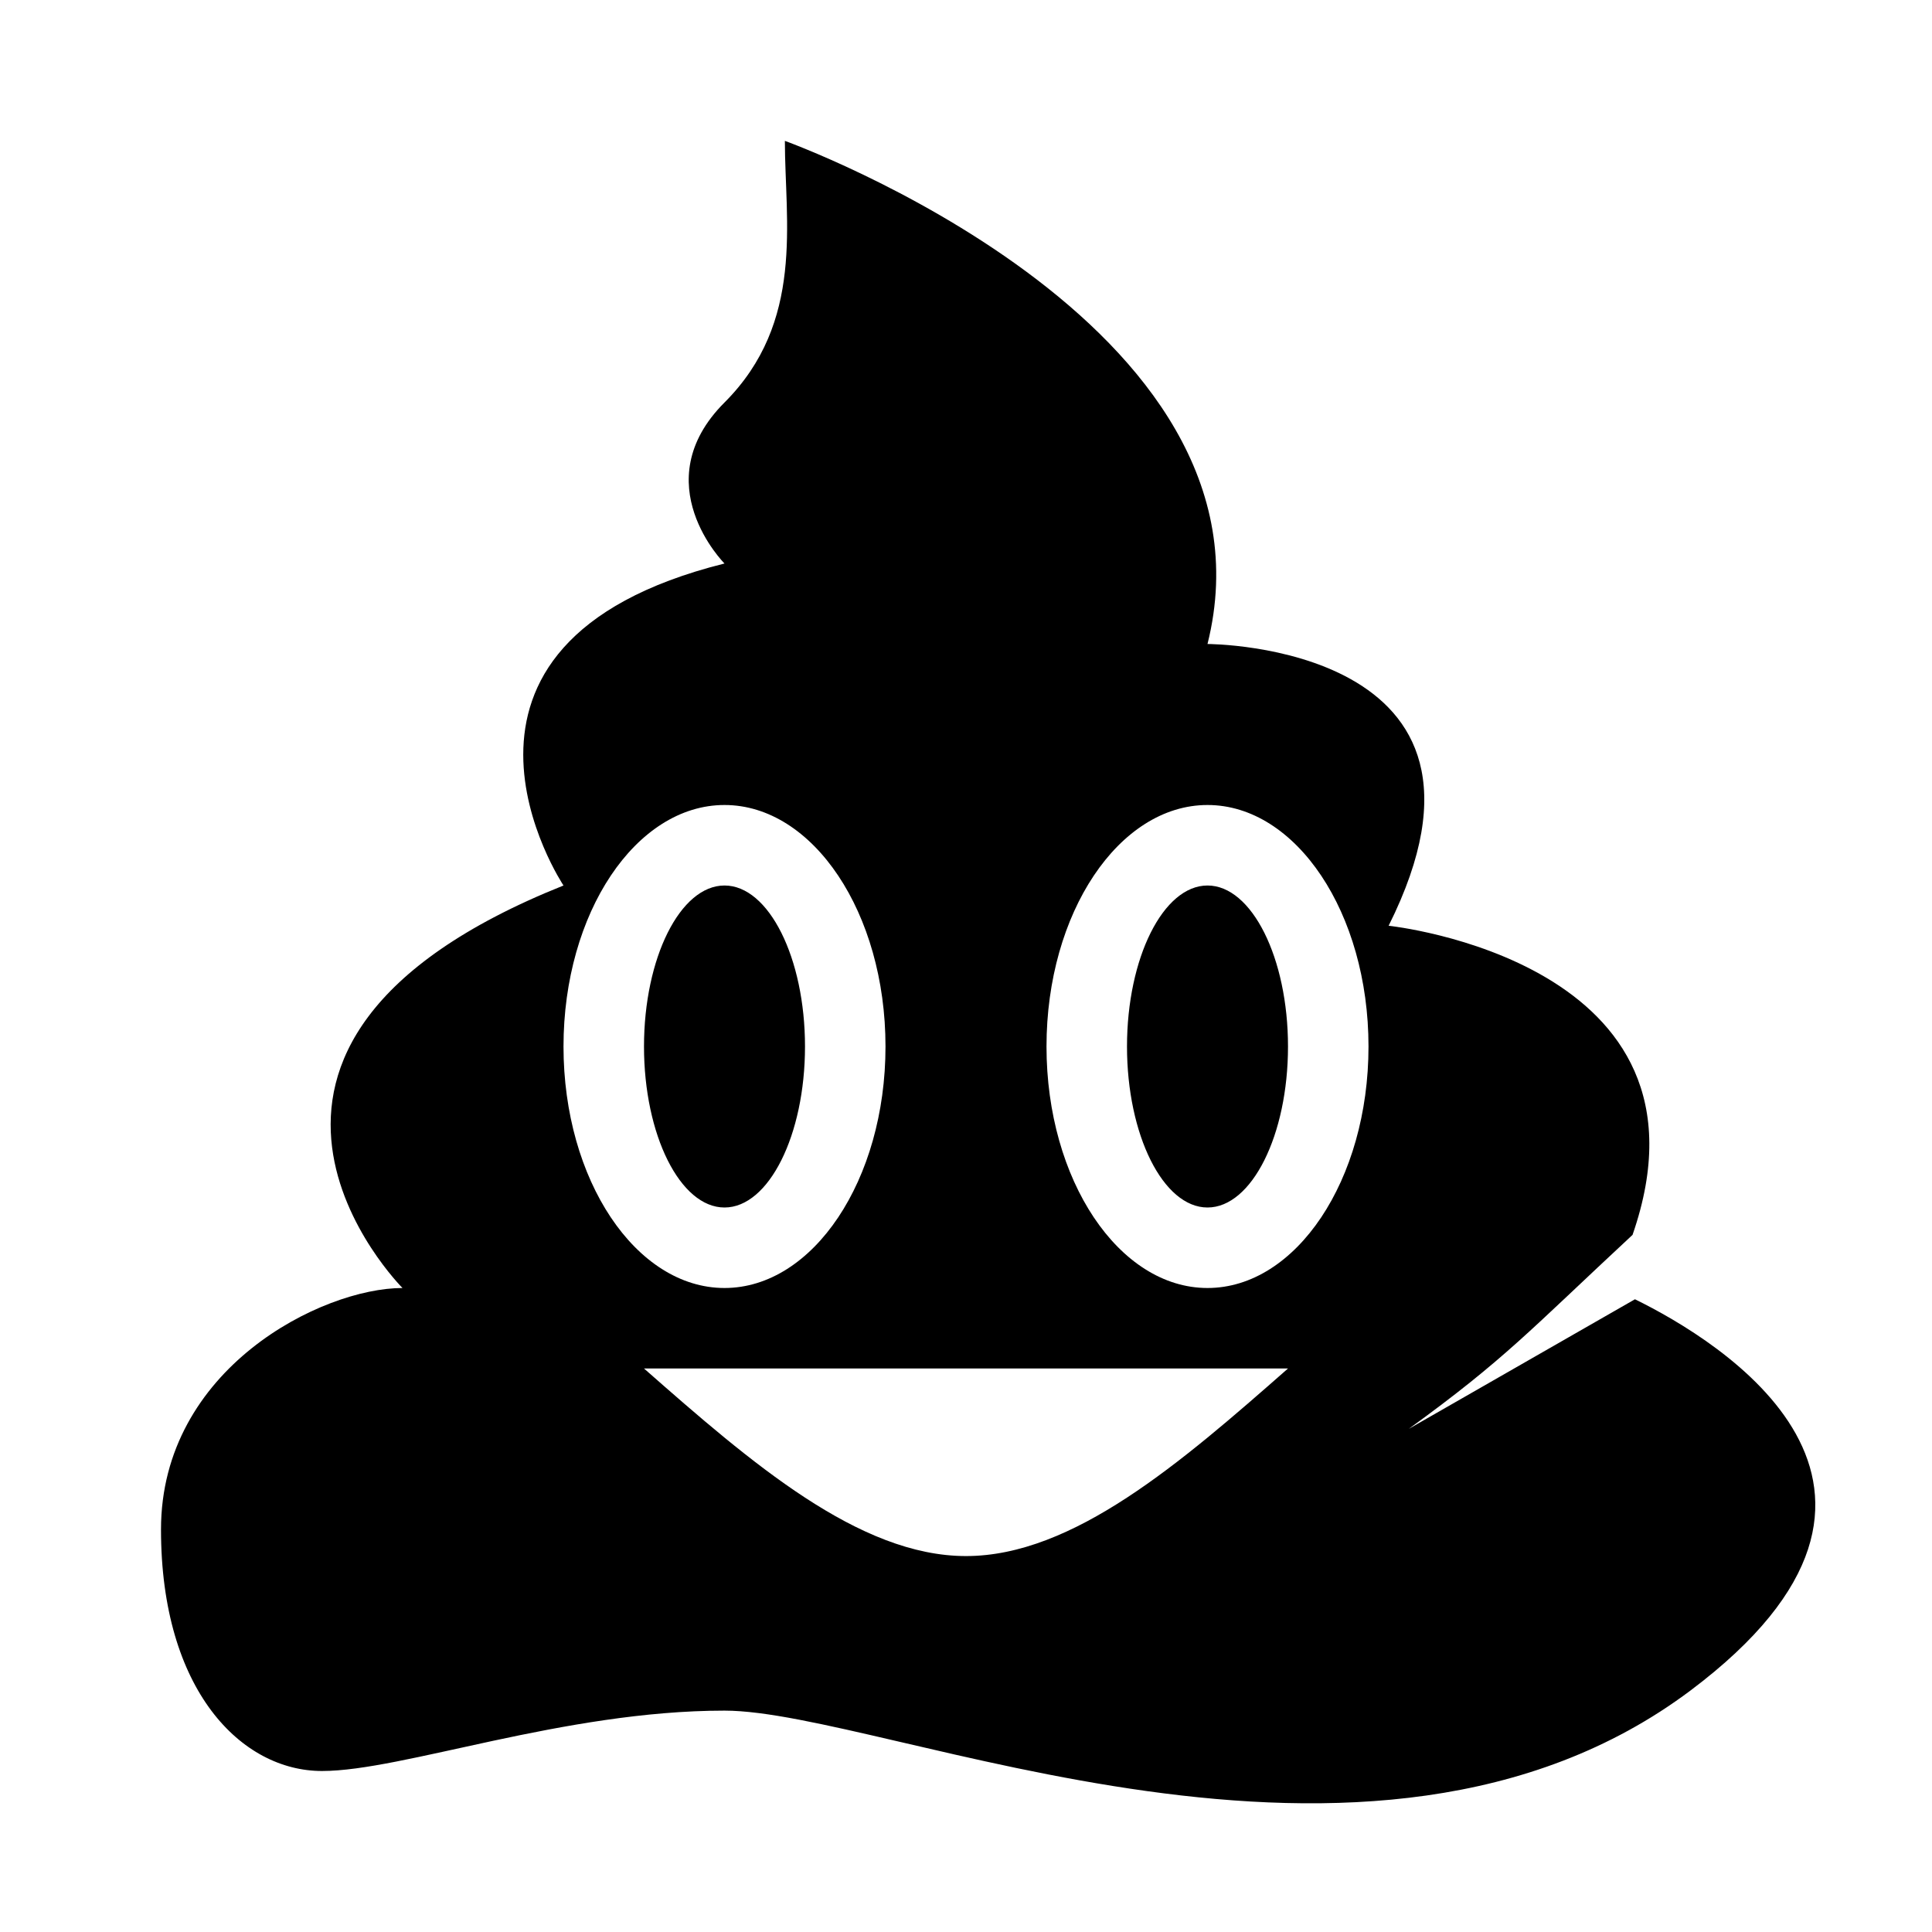
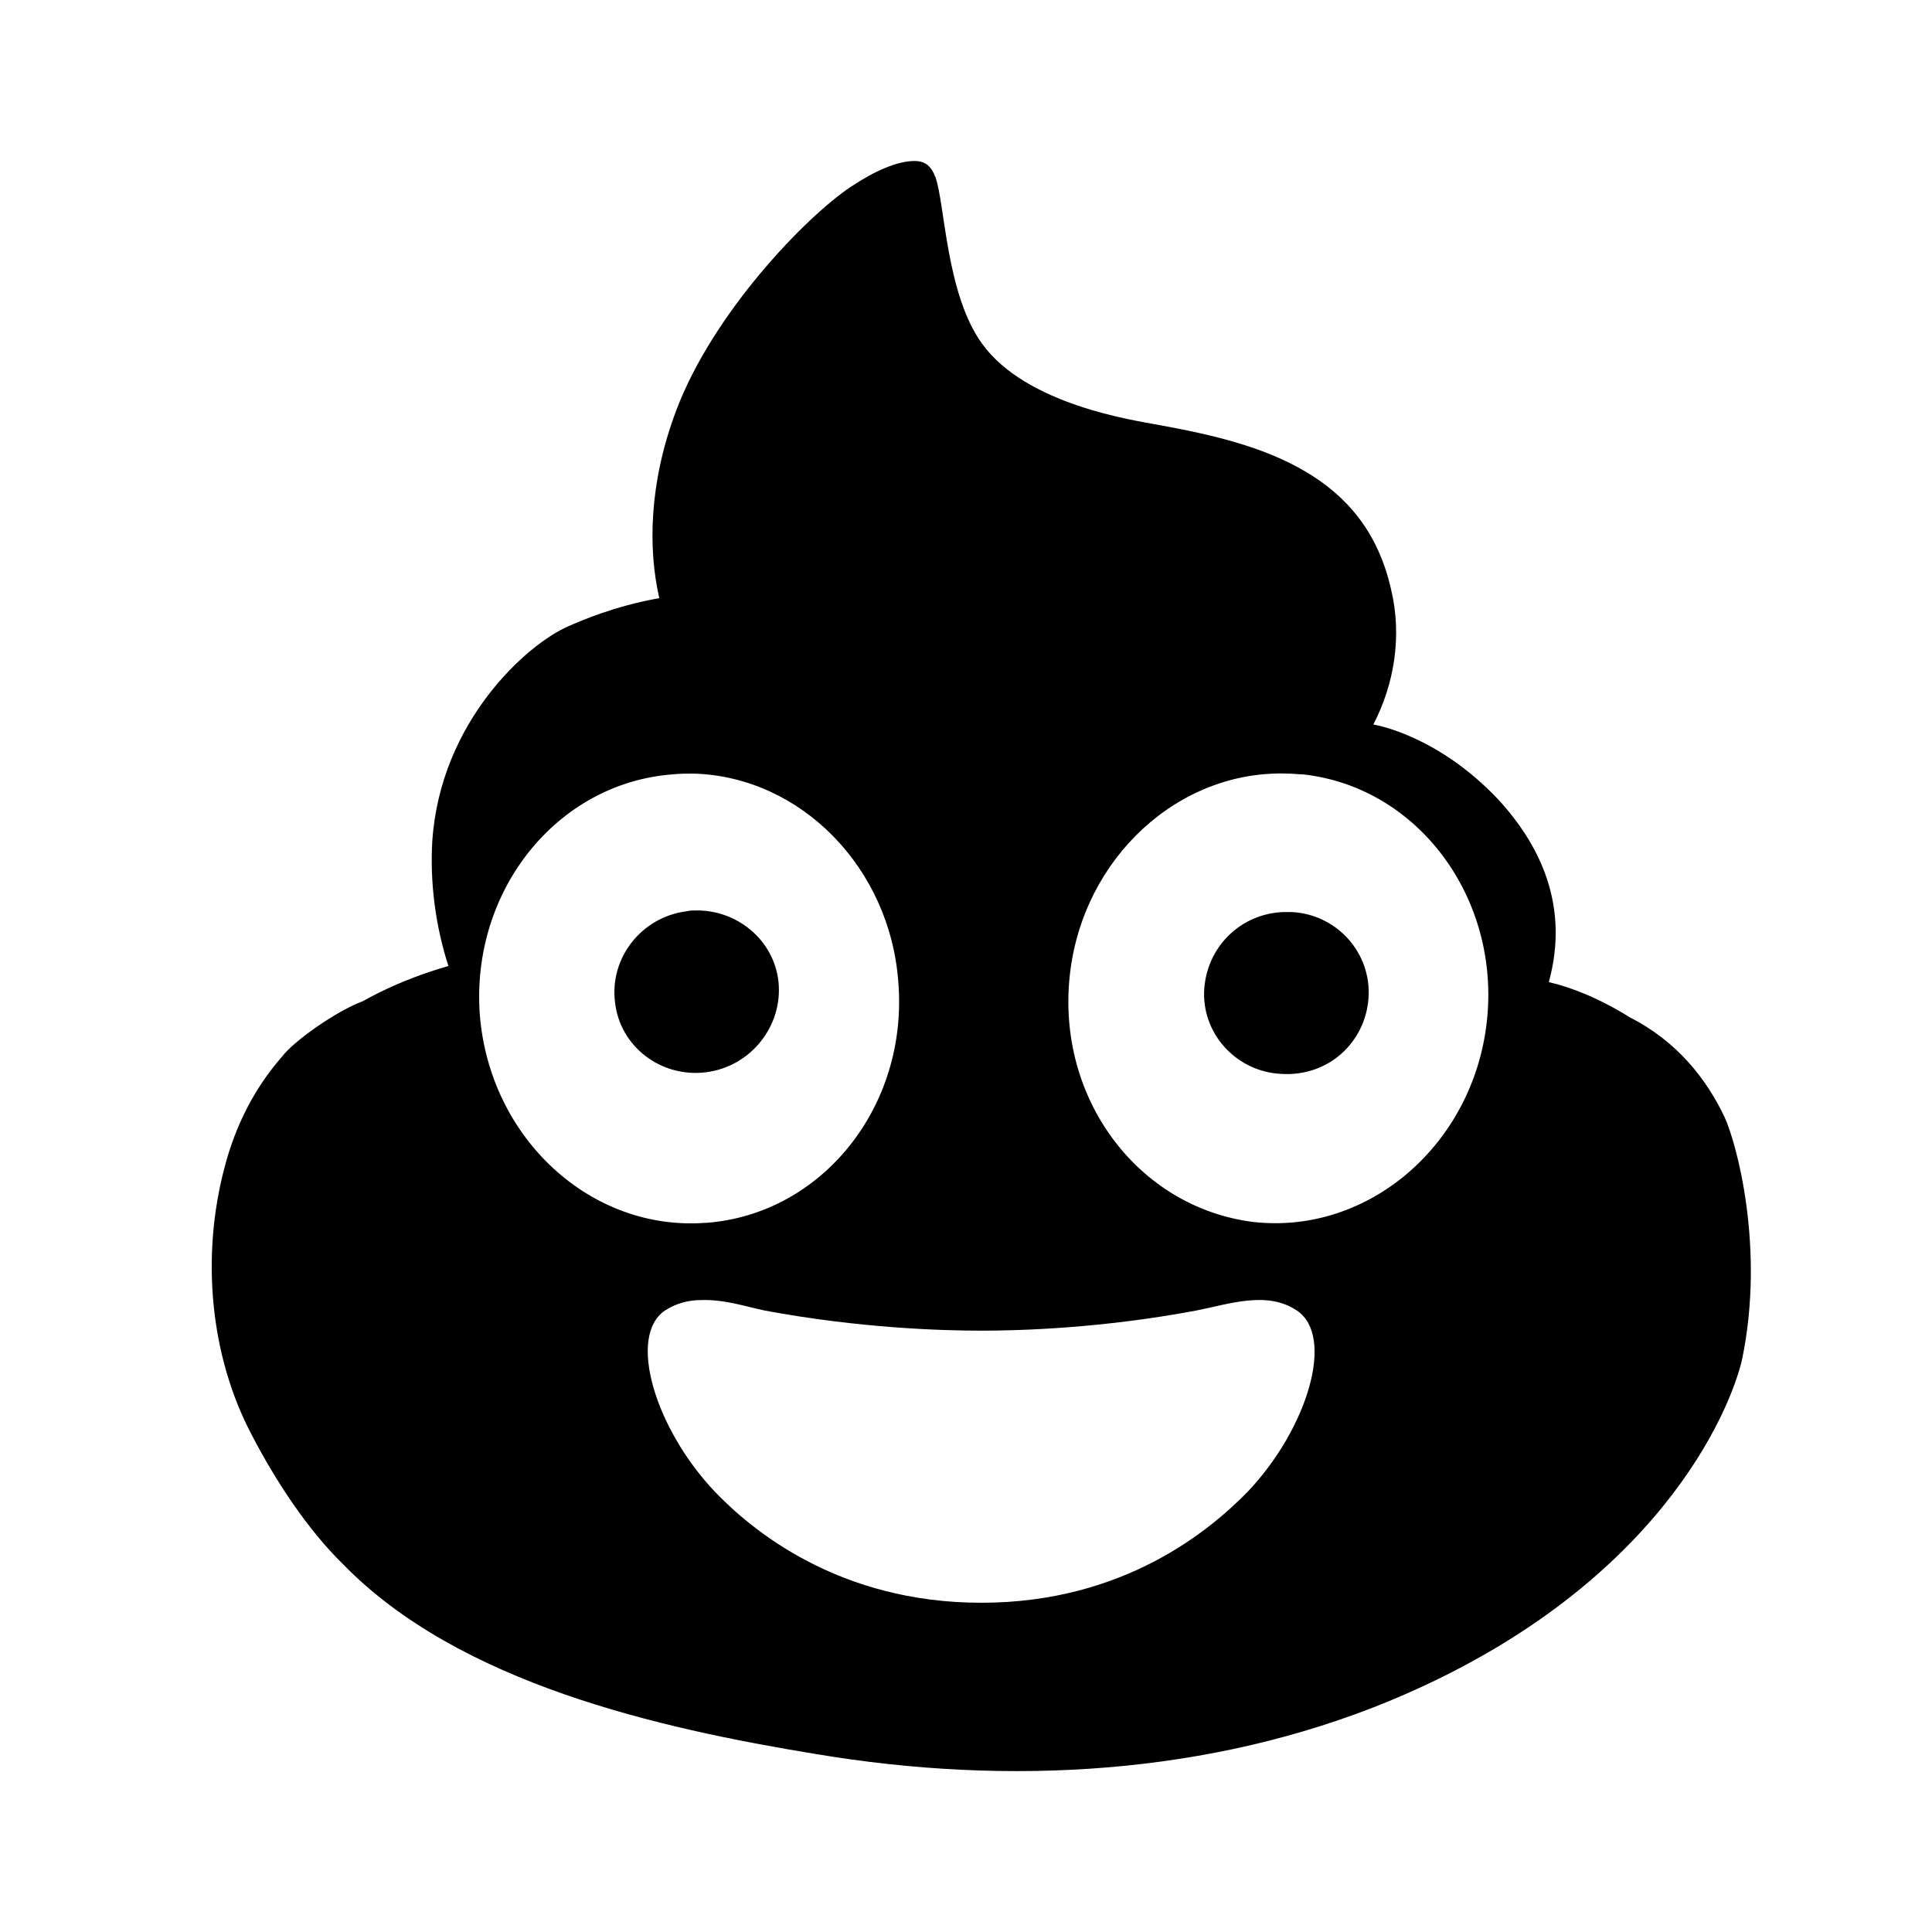
<svg xmlns="http://www.w3.org/2000/svg" version="1.1" width="24" height="24" viewBox="0 0 24 24">
-   <path d="M9,11C9.55,11 10,11.9 10,13C10,14.1 9.55,15 9,15C8.45,15 8,14.1 8,13C8,11.9 8.45,11 9,11M15,11C15.55,11 16,11.9 16,13C16,14.1 15.55,15 15,15C14.45,15 14,14.1 14,13C14,11.9 14.45,11 15,11M9.75,1.75C9.75,1.75 16,4 15,8C15,8 19,8 17.25,11.5C17.25,11.5 21.46,11.94 20.28,15.34C19,16.53 18.7,16.88 17.5,17.75L20.31,16.14C21.35,16.65 24.37,18.47 21,21C17,24 11,21.25 9,21.25C7,21.25 5,22 4,22C3,22 2,21 2,19C2,17 4,16 5,16C5,16 2,13 7,11C7,11 5,8 9,7C9,7 8,6 9,5C10,4 9.75,2.75 9.75,1.75M8,17C9.33,18.17 10.67,19.33 12,19.33C13.33,19.33 14.67,18.17 16,17H8M9,10C7.9,10 7,11.34 7,13C7,14.66 7.9,16 9,16C10.1,16 11,14.66 11,13C11,11.34 10.1,10 9,10M15,10C13.9,10 13,11.34 13,13C13,14.66 13.9,16 15,16C16.1,16 17,14.66 17,13C17,11.34 16.1,10 15,10Z" />
+   <path d="M11.36,2C11.15,2 10.87,2.12 10.57,2.32C10,2.7 8.85,3.9 8.4,5.1C8.06,6 8.05,6.82 8.19,7.43C7.63,7.53 7.22,7.71 7.06,7.78C6.55,8 5.47,8.96 5.37,10.45C5.34,10.97 5.41,11.5 5.57,12C4.91,12.19 4.53,12.43 4.5,12.44C4.18,12.56 3.65,12.93 3.5,13.13C3.15,13.53 2.92,14 2.79,14.5C2.5,15.59 2.6,16.83 3.13,17.83C3.42,18.39 3.82,19 4.26,19.43C5.7,20.91 8.18,21.47 10.14,21.79C12.53,22.19 15.03,22.05 17.26,21.13C20.61,19.74 21.5,17.5 21.64,16.89C21.93,15.5 21.57,14.19 21.42,13.87C21.2,13.41 20.84,12.94 20.25,12.64C19.85,12.39 19.5,12.26 19.24,12.2C19.5,11.25 19.13,10.5 18.62,9.94C17.85,9.12 17.06,9 17.06,9V9C17.32,8.5 17.42,7.9 17.28,7.32C17.12,6.61 16.73,6.16 16.22,5.86C15.7,5.55 15.06,5.4 14.4,5.28C14.08,5.22 12.75,5.03 12.2,4.27C11.75,3.65 11.74,2.53 11.62,2.2C11.57,2.07 11.5,2 11.36,2M16,9.61C16.07,9.61 16.13,9.62 16.19,9.62C17.62,9.78 18.64,11.16 18.47,12.69C18.3,14.22 17,15.34 15.57,15.18V15.18C14.14,15 13.12,13.65 13.29,12.11C13.45,10.66 14.64,9.56 16,9.61M8.62,9.61C9.95,9.65 11.06,10.78 11.16,12.21C11.28,13.75 10.21,15.08 8.78,15.19H8.77C7.34,15.3 6.08,14.14 5.96,12.6V12.6C5.85,11.06 6.92,9.73 8.35,9.62V9.62C8.44,9.61 8.53,9.61 8.62,9.61M8.64,11.31C8.6,11.31 8.57,11.31 8.53,11.32C7.97,11.39 7.57,11.9 7.64,12.45C7.7,13 8.21,13.39 8.77,13.32C9.33,13.25 9.73,12.74 9.67,12.19C9.61,11.67 9.15,11.3 8.64,11.31M15.94,11.33C15.42,11.35 15,11.75 14.96,12.28C14.92,12.83 15.35,13.31 15.91,13.34C16.5,13.38 16.96,12.95 17,12.4C17.04,11.84 16.61,11.36 16.05,11.33C16,11.33 16,11.33 15.94,11.33M8.71,16.15C9,16.14 9.26,16.23 9.5,16.28C10.68,16.5 11.7,16.53 12.19,16.53C12.68,16.53 13.69,16.5 14.86,16.28C15.27,16.2 15.74,16.03 16.11,16.28C16.59,16.6 16.24,17.75 15.5,18.53C15.04,19 13.97,19.91 12.19,19.91C10.41,19.91 9.33,19 8.88,18.53C8.14,17.75 7.79,16.6 8.26,16.28C8.4,16.19 8.55,16.15 8.71,16.15Z" />
</svg>
